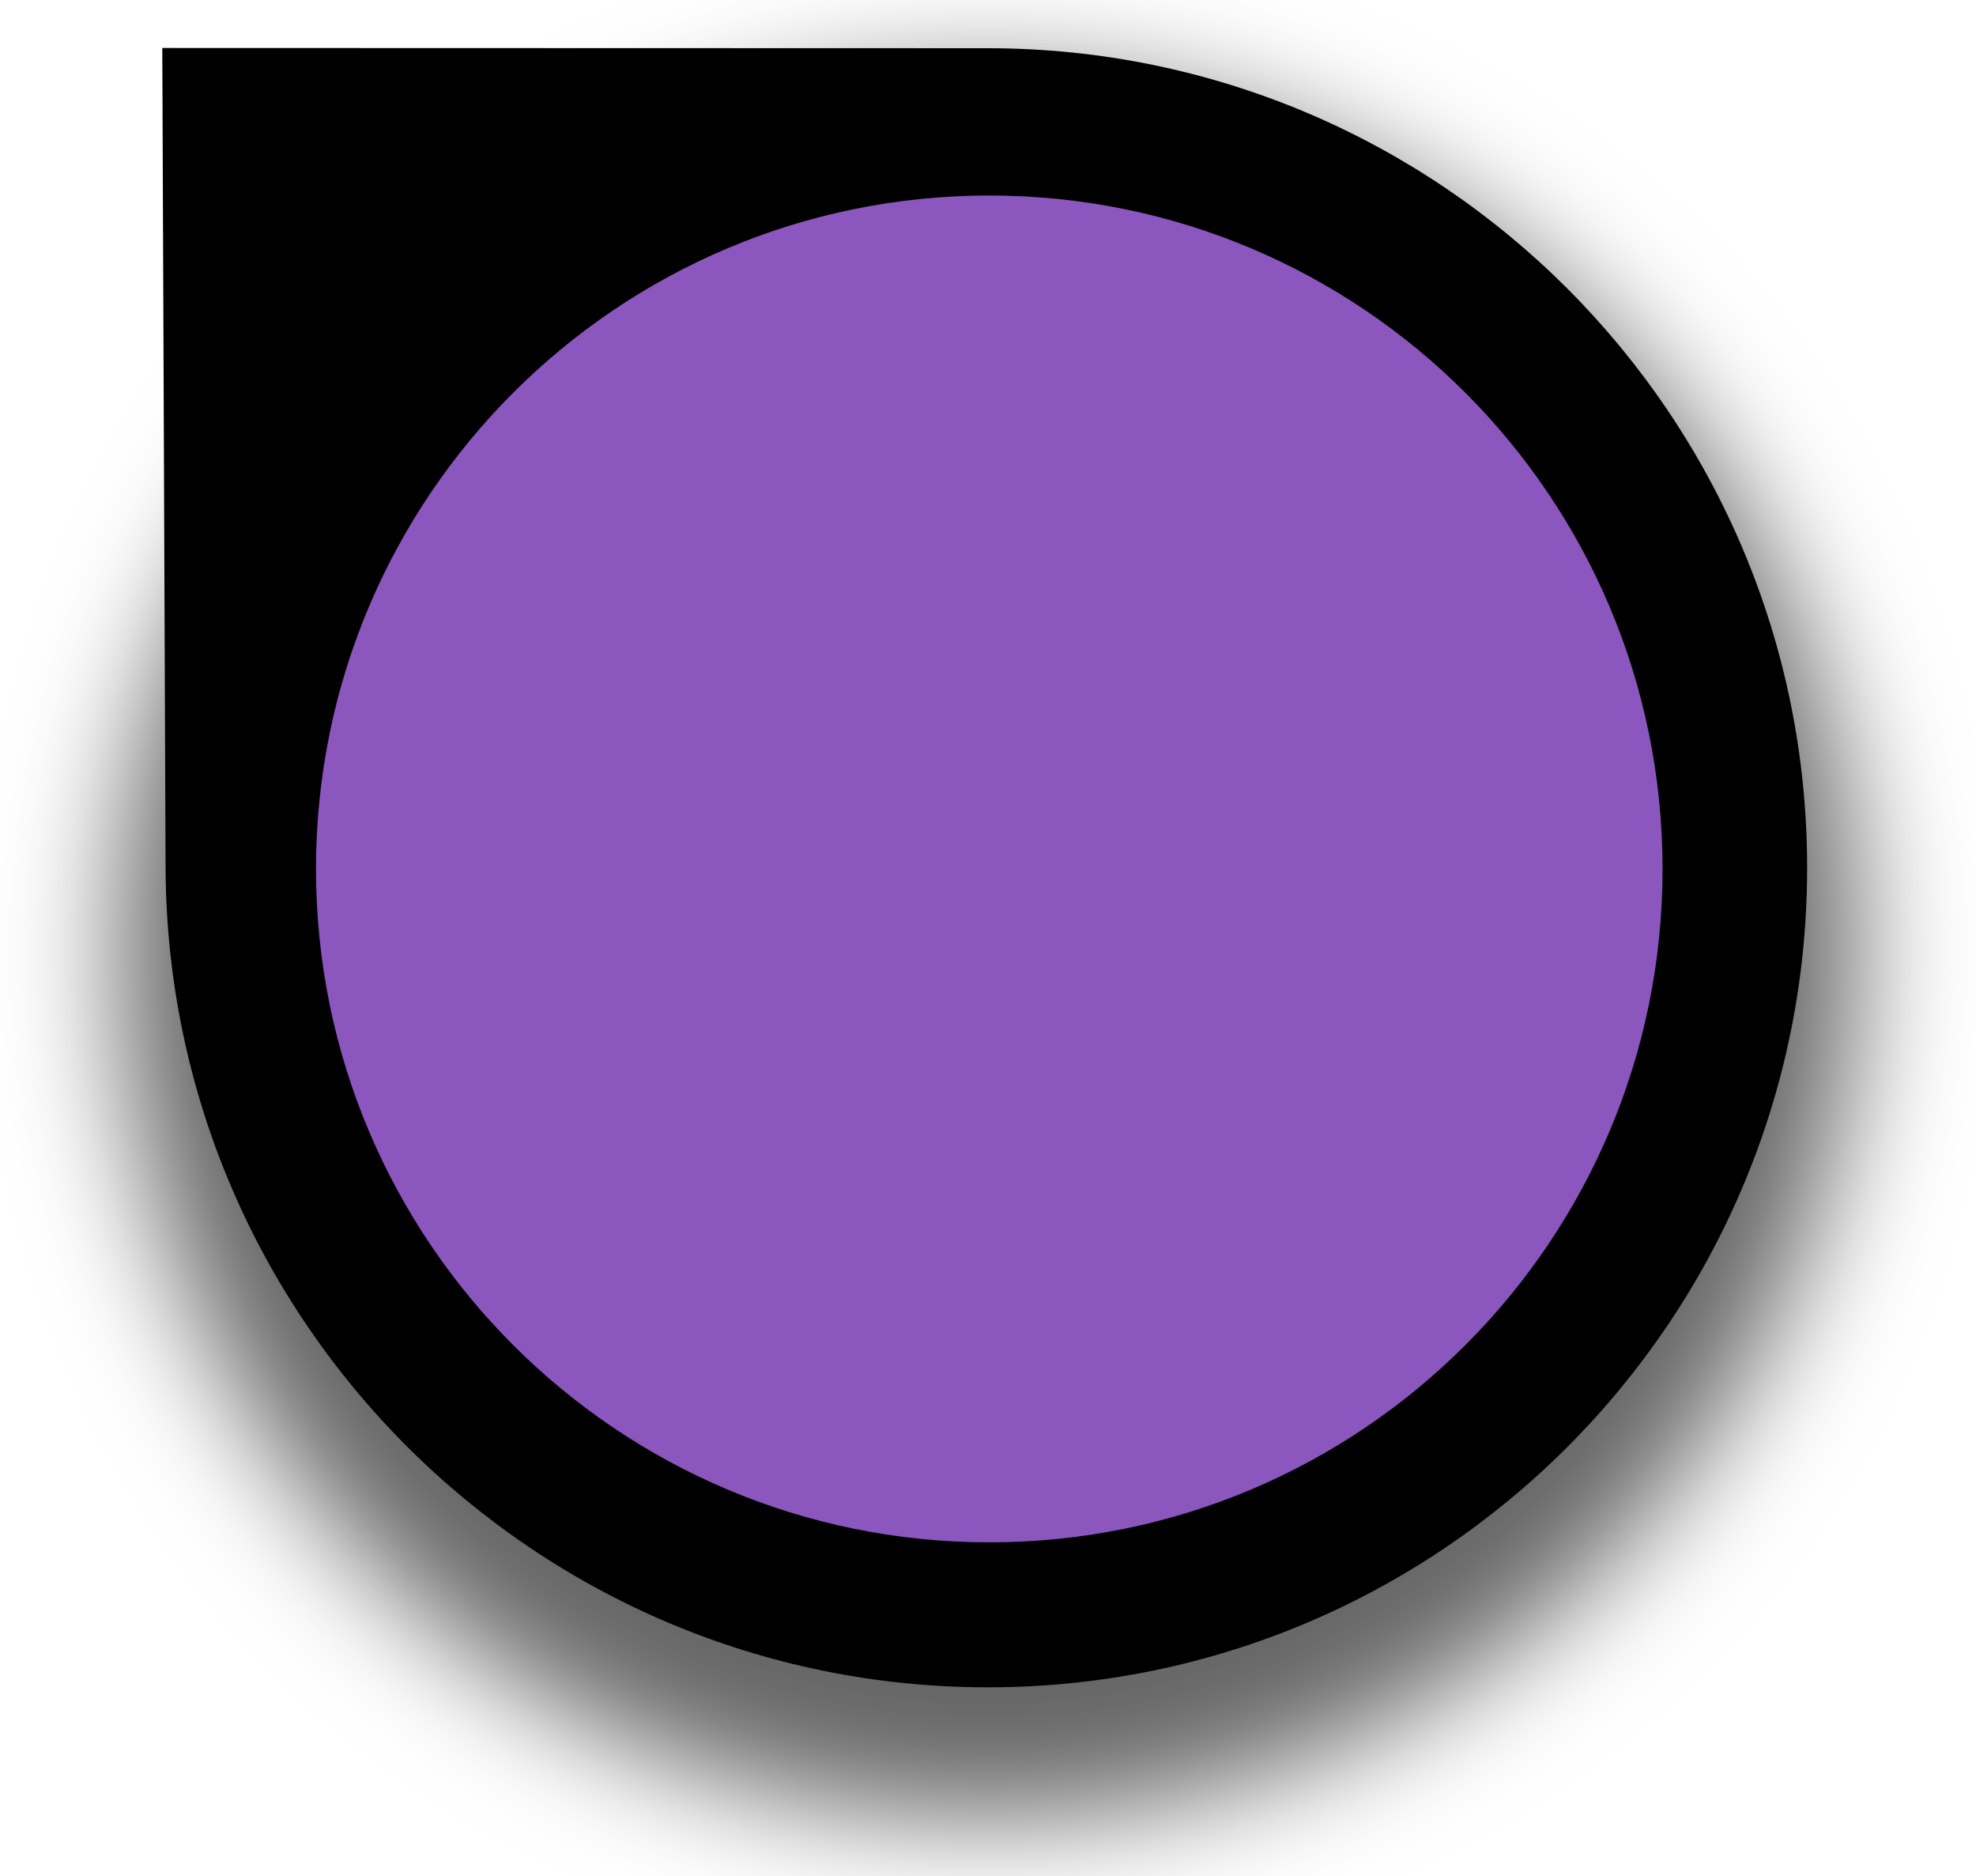
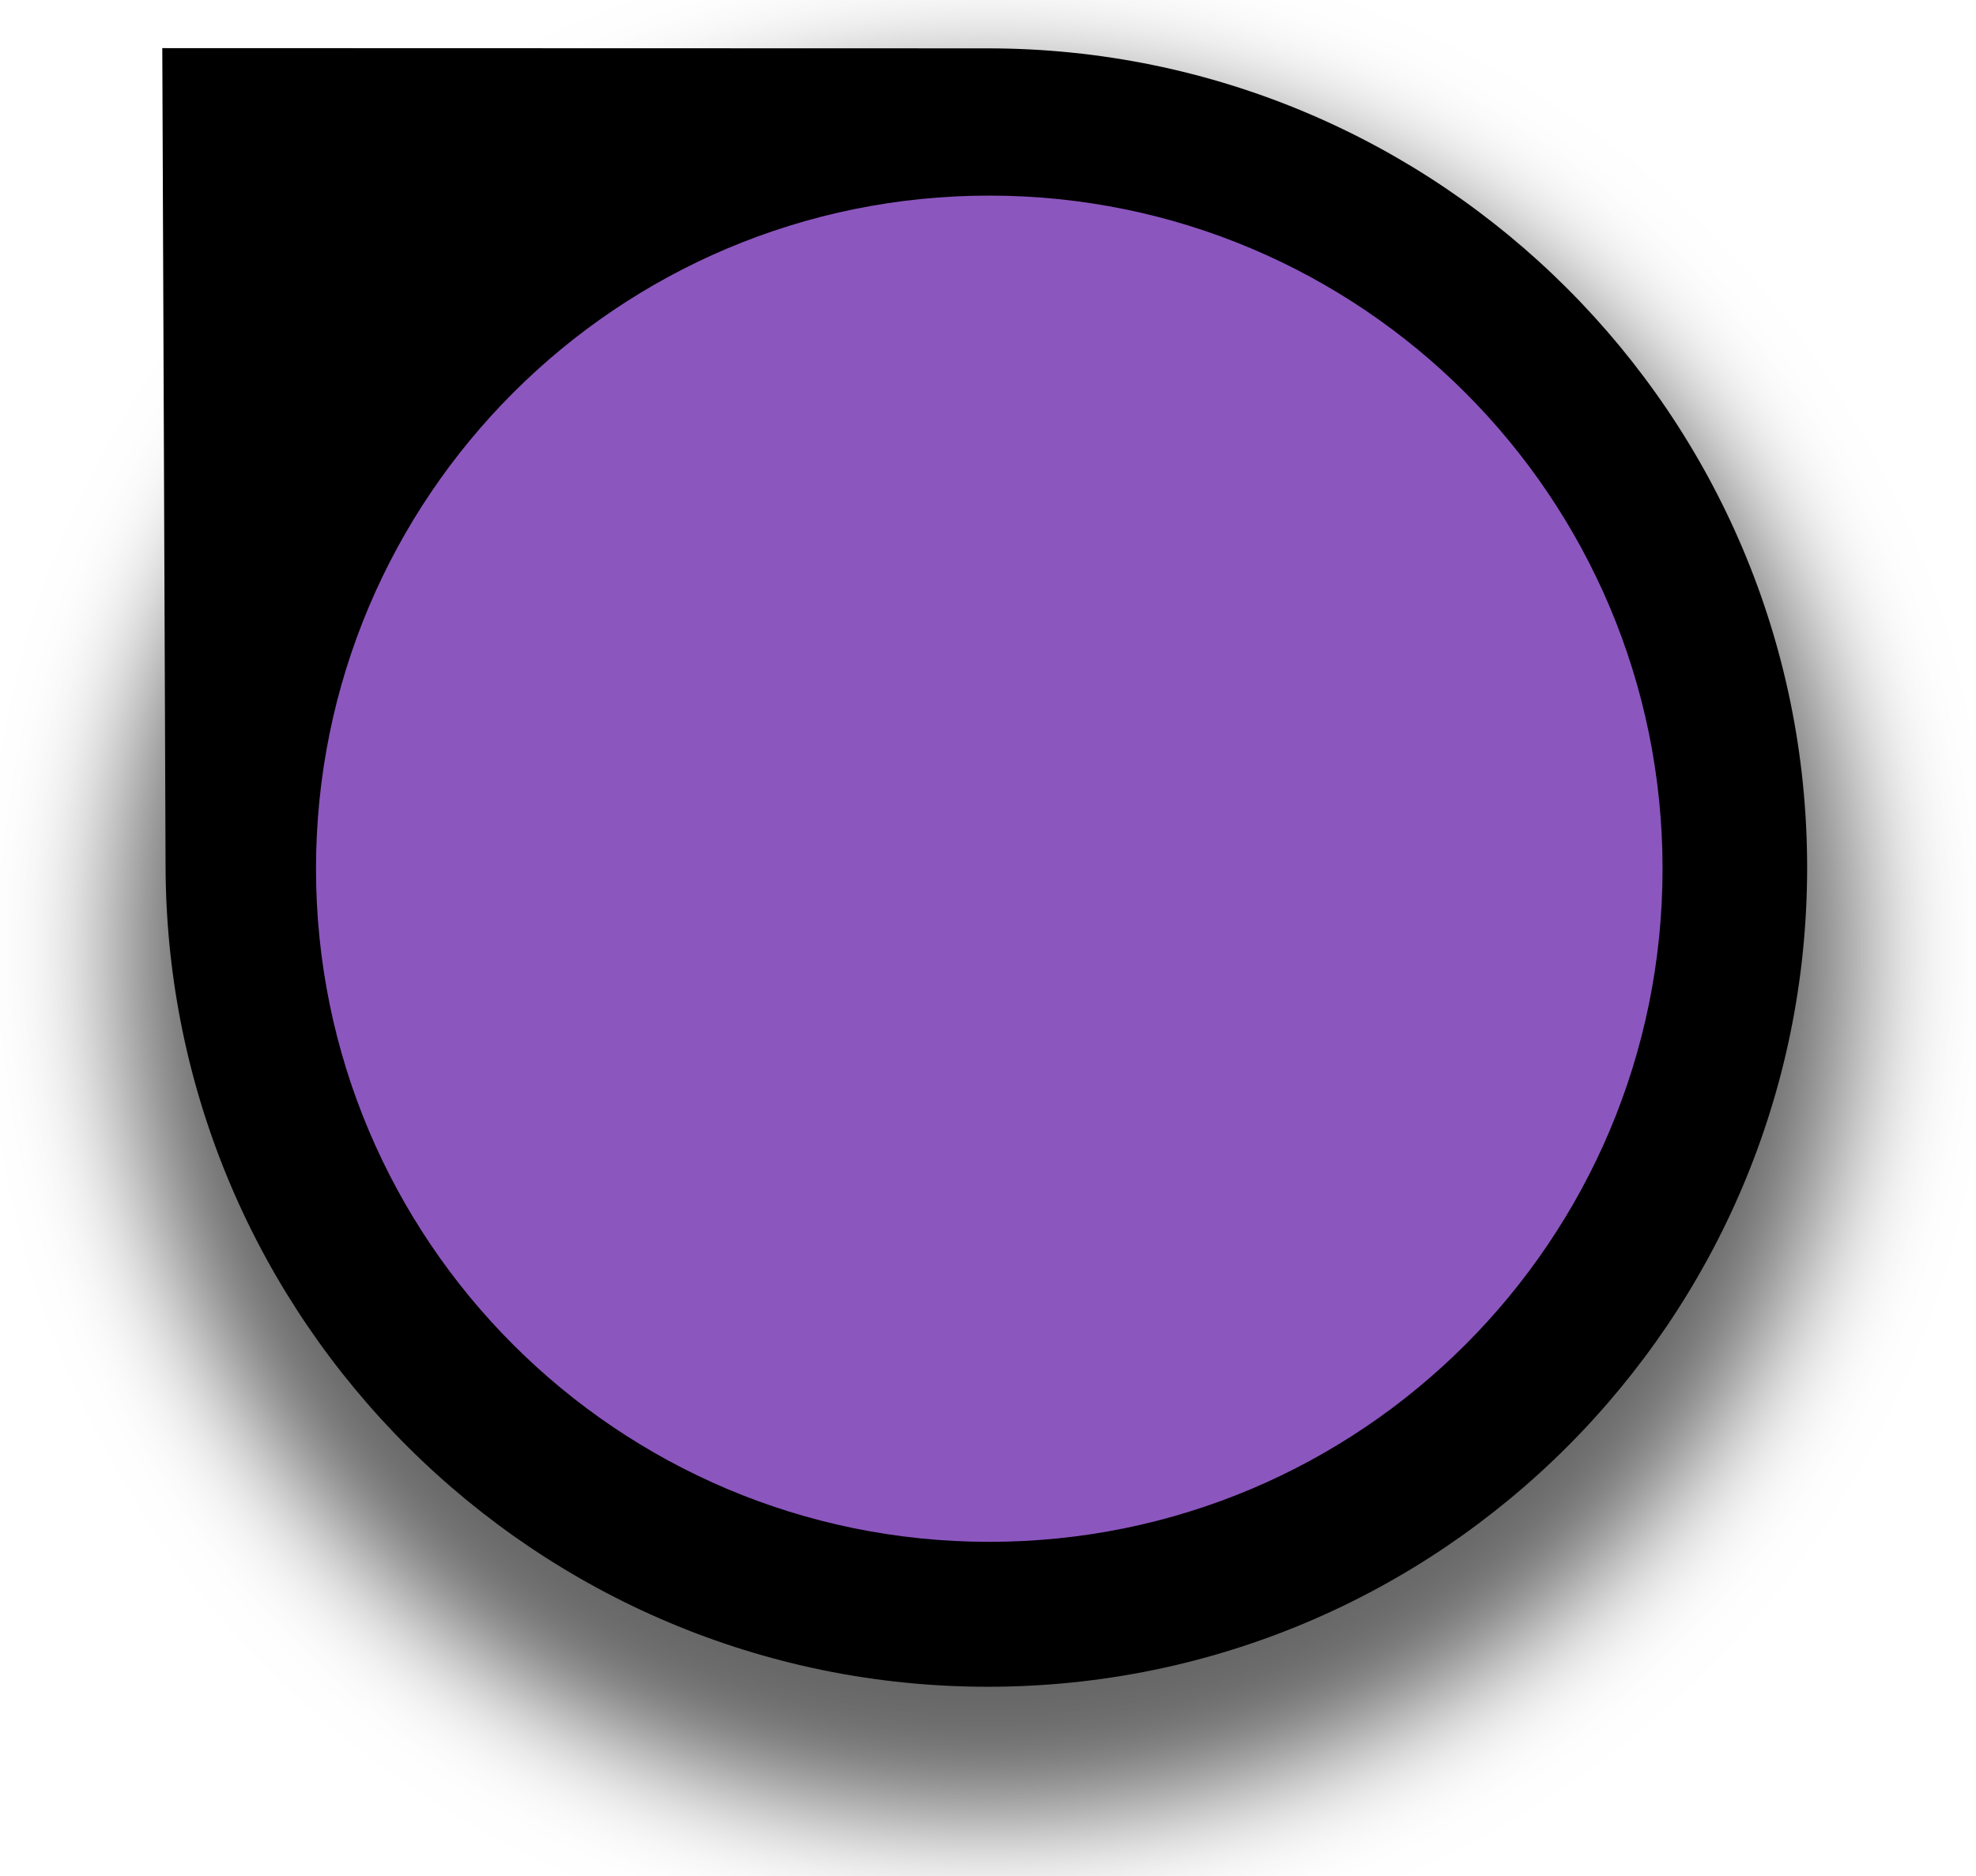
- <svg xmlns="http://www.w3.org/2000/svg" width="5.412mm" height="5.137mm" viewBox="0 0 5.412 5.137" version="1.1" id="svg5595">
+ <svg xmlns="http://www.w3.org/2000/svg" id="svg5595" width="20.453" height="19.417" version="1.1" viewBox="0 0 5.412 5.137">
  <defs id="defs5589">
-     <filter x="-0.116" width="1.232" y="-0.116" height="1.232" id="filter5601" style="color-interpolation-filters:sRGB">
-       <feGaussianBlur stdDeviation="0.611" id="feGaussianBlur5603" />
+     <filter id="filter5601" width="1.232" height="1.232" x="-.116" y="-.116" style="color-interpolation-filters:sRGB">
+       <feGaussianBlur id="feGaussianBlur5603" stdDeviation=".611" />
    </filter>
  </defs>
  <g id="layer1" transform="translate(-103.1275,-146.2646)">
-     <circle r="8.481" cy="9.826" cx="10.227" id="circle7584" style="color:#000000;display:inline;overflow:visible;opacity:0.6;vector-effect:none;fill:#000000;fill-opacity:1;stroke:#000000;stroke-width:1;stroke-linecap:butt;stroke-linejoin:miter;stroke-miterlimit:10;stroke-dasharray:none;stroke-dashoffset:0;stroke-opacity:1;marker:none;marker-start:none;marker-mid:none;marker-end:none;paint-order:normal;filter:url(#filter5601)" transform="matrix(0.2645833,0,0,0.2645833,103.1275,146.2646)" />
-     <path style="color:#000000;display:inline;overflow:visible;opacity:1;vector-effect:none;fill:#000000;fill-opacity:1;stroke:none;stroke-width:0.264;stroke-linecap:butt;stroke-linejoin:miter;stroke-miterlimit:10;stroke-dasharray:none;stroke-dashoffset:0;stroke-opacity:1;marker:none;marker-start:none;marker-mid:none;marker-end:none;paint-order:normal" d="m 108.077,148.641 c 0,1.239 -1.005,2.244 -2.244,2.244 -1.239,0 -2.247,-1.005 -2.252,-2.244 l -0.009,-2.245 2.261,6.4e-4 c 1.239,3.4e-4 2.244,1.005 2.244,2.244 z" id="path7523-7" />
-     <circle style="color:#000000;display:inline;overflow:visible;opacity:1;vector-effect:none;fill:#8c56bf;fill-opacity:1;stroke:none;stroke-width:0.369;stroke-linecap:butt;stroke-linejoin:miter;stroke-miterlimit:10;stroke-dasharray:none;stroke-dashoffset:0;stroke-opacity:1;marker:none;marker-start:none;marker-mid:none;marker-end:none;paint-order:normal" id="path7482-1" cx="105.837" cy="148.644" r="1.844" />
+     <circle id="circle7584" cx="10.227" cy="9.826" r="8.481" transform="matrix(0.2645833,0,0,0.2645833,103.1275,146.2646)" style="color:#000;display:inline;overflow:visible;opacity:.6;vector-effect:none;fill:#000;fill-opacity:1;stroke:#000;stroke-width:1;stroke-linecap:butt;stroke-linejoin:miter;stroke-miterlimit:10;stroke-dasharray:none;stroke-dashoffset:0;stroke-opacity:1;marker:none;marker-start:none;marker-mid:none;marker-end:none;paint-order:normal;filter:url(#filter5601)" />
+     <path style="color:#000;display:inline;overflow:visible;opacity:1;vector-effect:none;fill:#000;fill-opacity:1;stroke:none;stroke-width:.264;stroke-linecap:butt;stroke-linejoin:miter;stroke-miterlimit:10;stroke-dasharray:none;stroke-dashoffset:0;stroke-opacity:1;marker:none;marker-start:none;marker-mid:none;marker-end:none;paint-order:normal" id="path7523-7" d="m 108.077,148.641 c 0,1.239 -1.005,2.244 -2.244,2.244 -1.239,0 -2.247,-1.005 -2.252,-2.244 l -0.009,-2.245 2.261,6.4e-4 c 1.239,3.4e-4 2.244,1.005 2.244,2.244 z" />
+     <circle style="color:#000;display:inline;overflow:visible;opacity:1;vector-effect:none;fill:#8c56bf;fill-opacity:1;stroke:none;stroke-width:.369;stroke-linecap:butt;stroke-linejoin:miter;stroke-miterlimit:10;stroke-dasharray:none;stroke-dashoffset:0;stroke-opacity:1;marker:none;marker-start:none;marker-mid:none;marker-end:none;paint-order:normal" id="path7482-1" cx="105.837" cy="148.644" r="1.844" />
  </g>
</svg>
